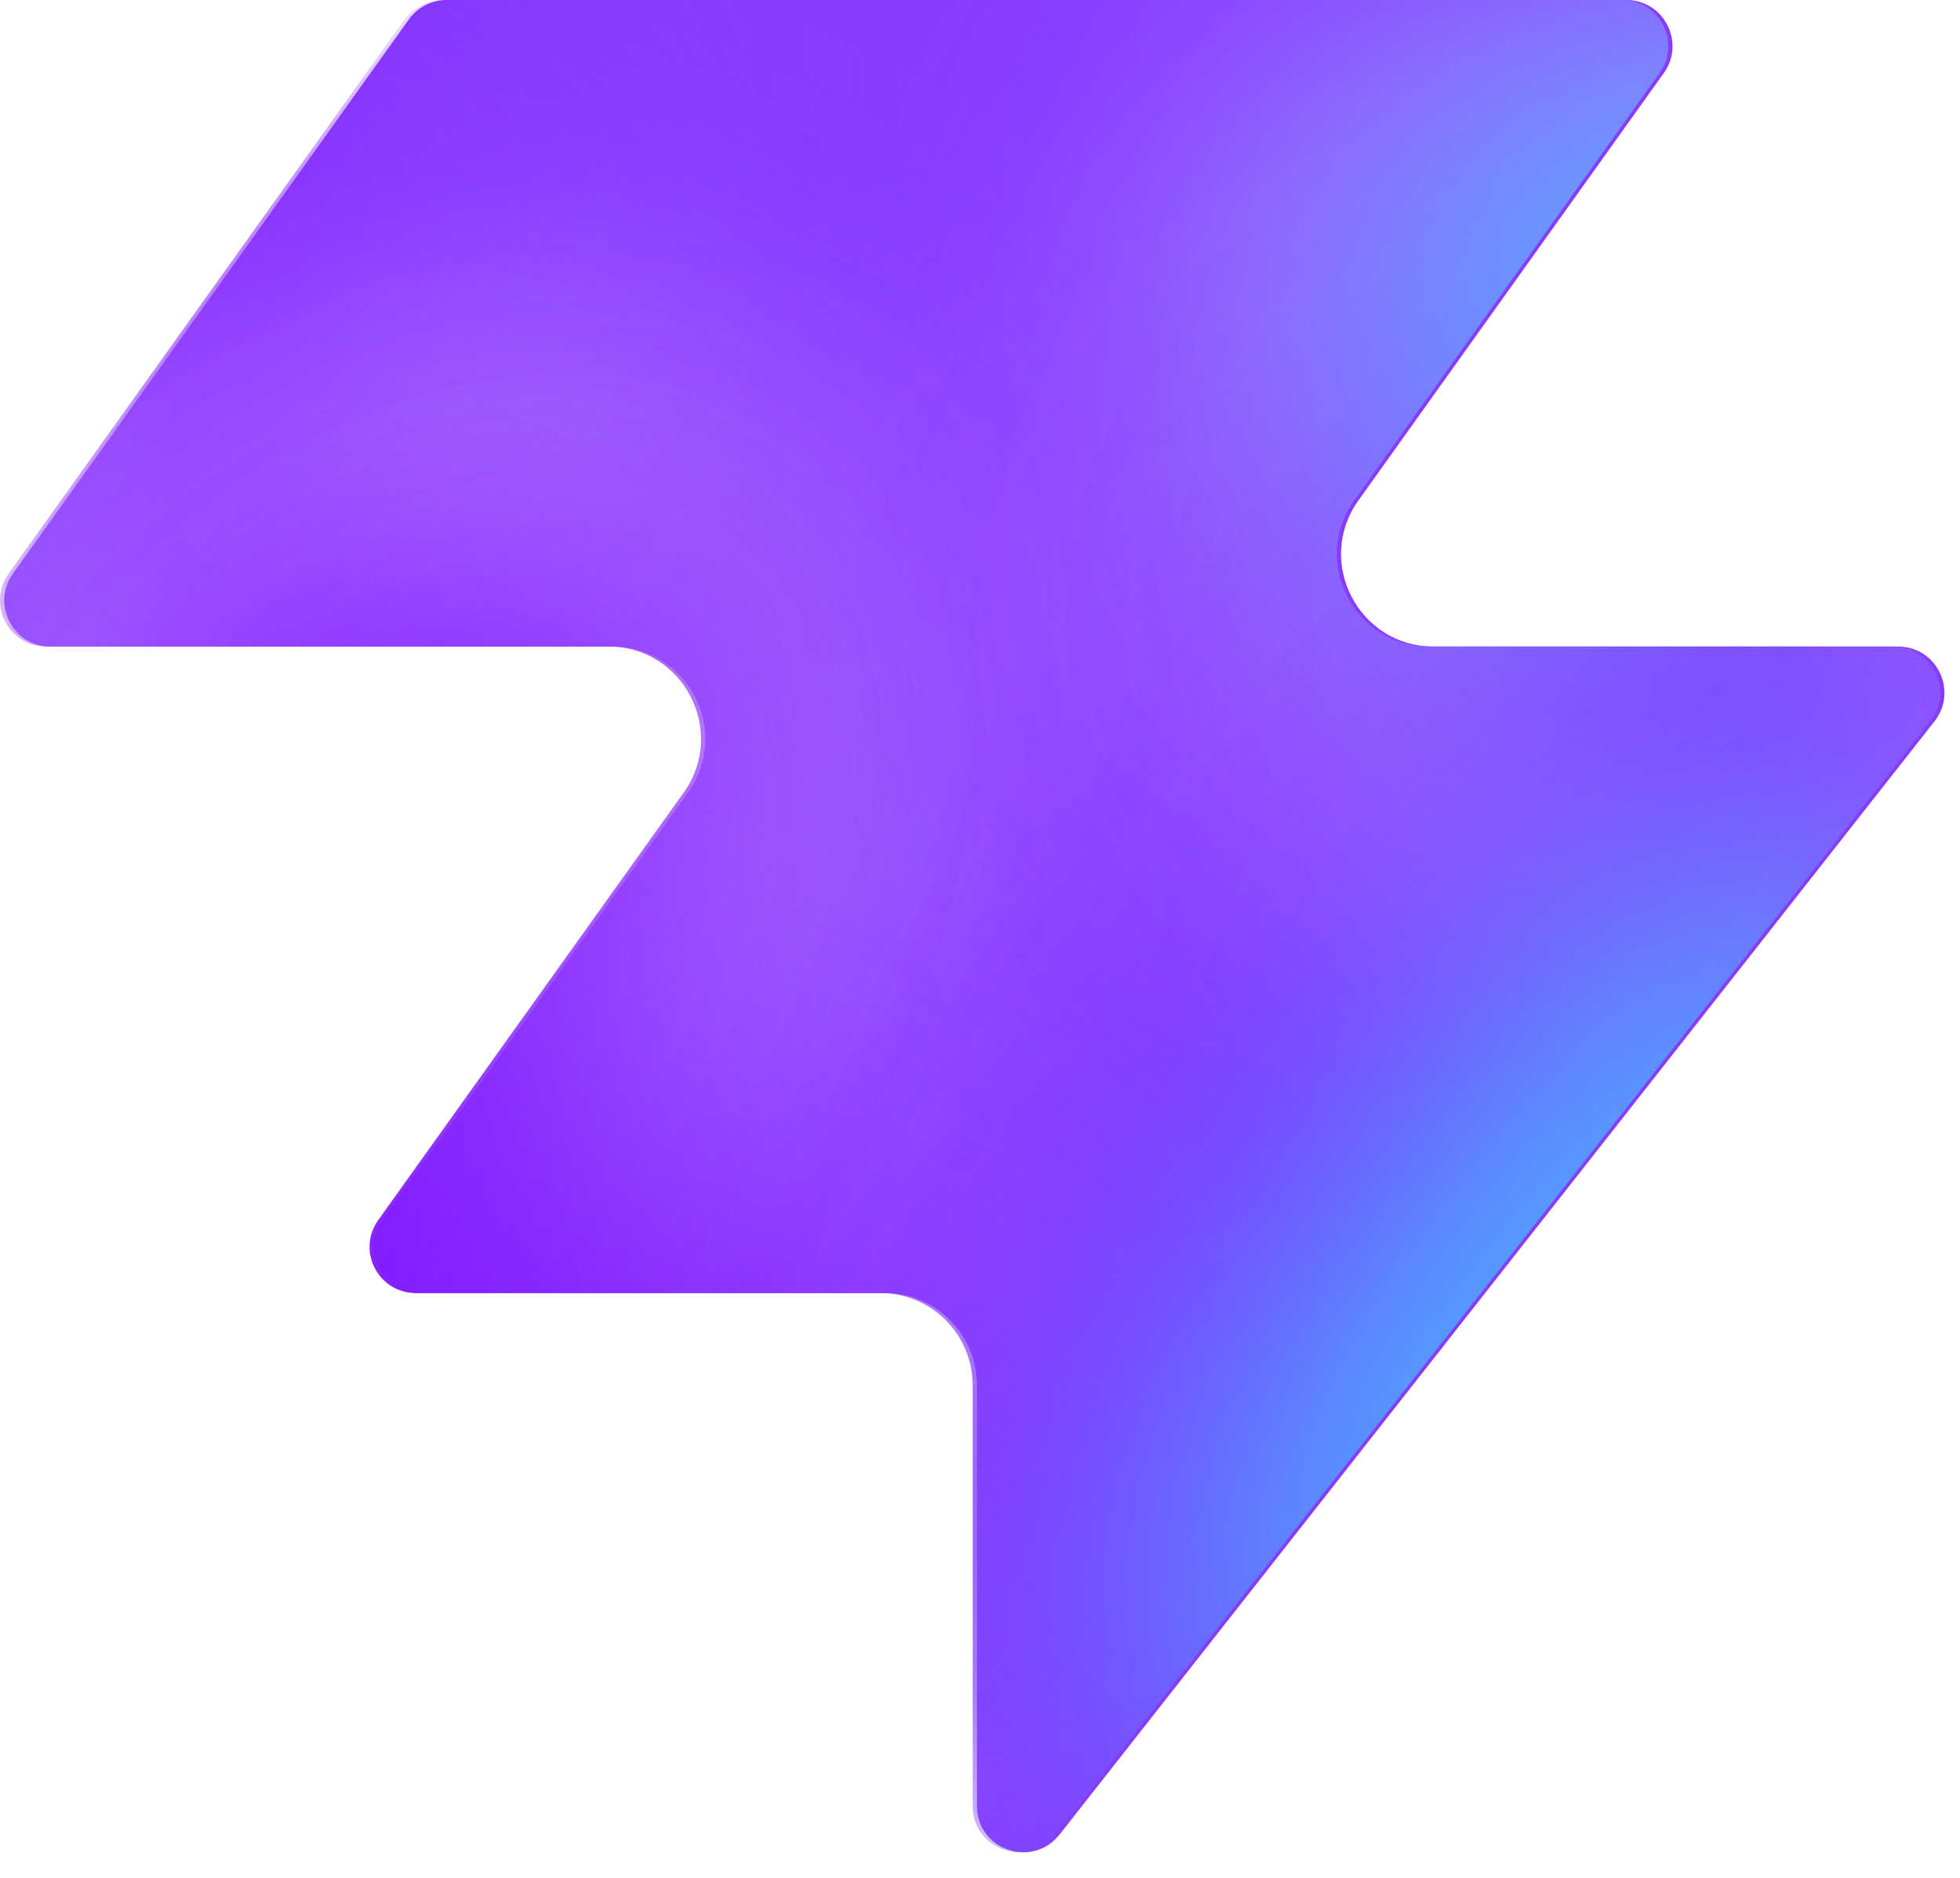
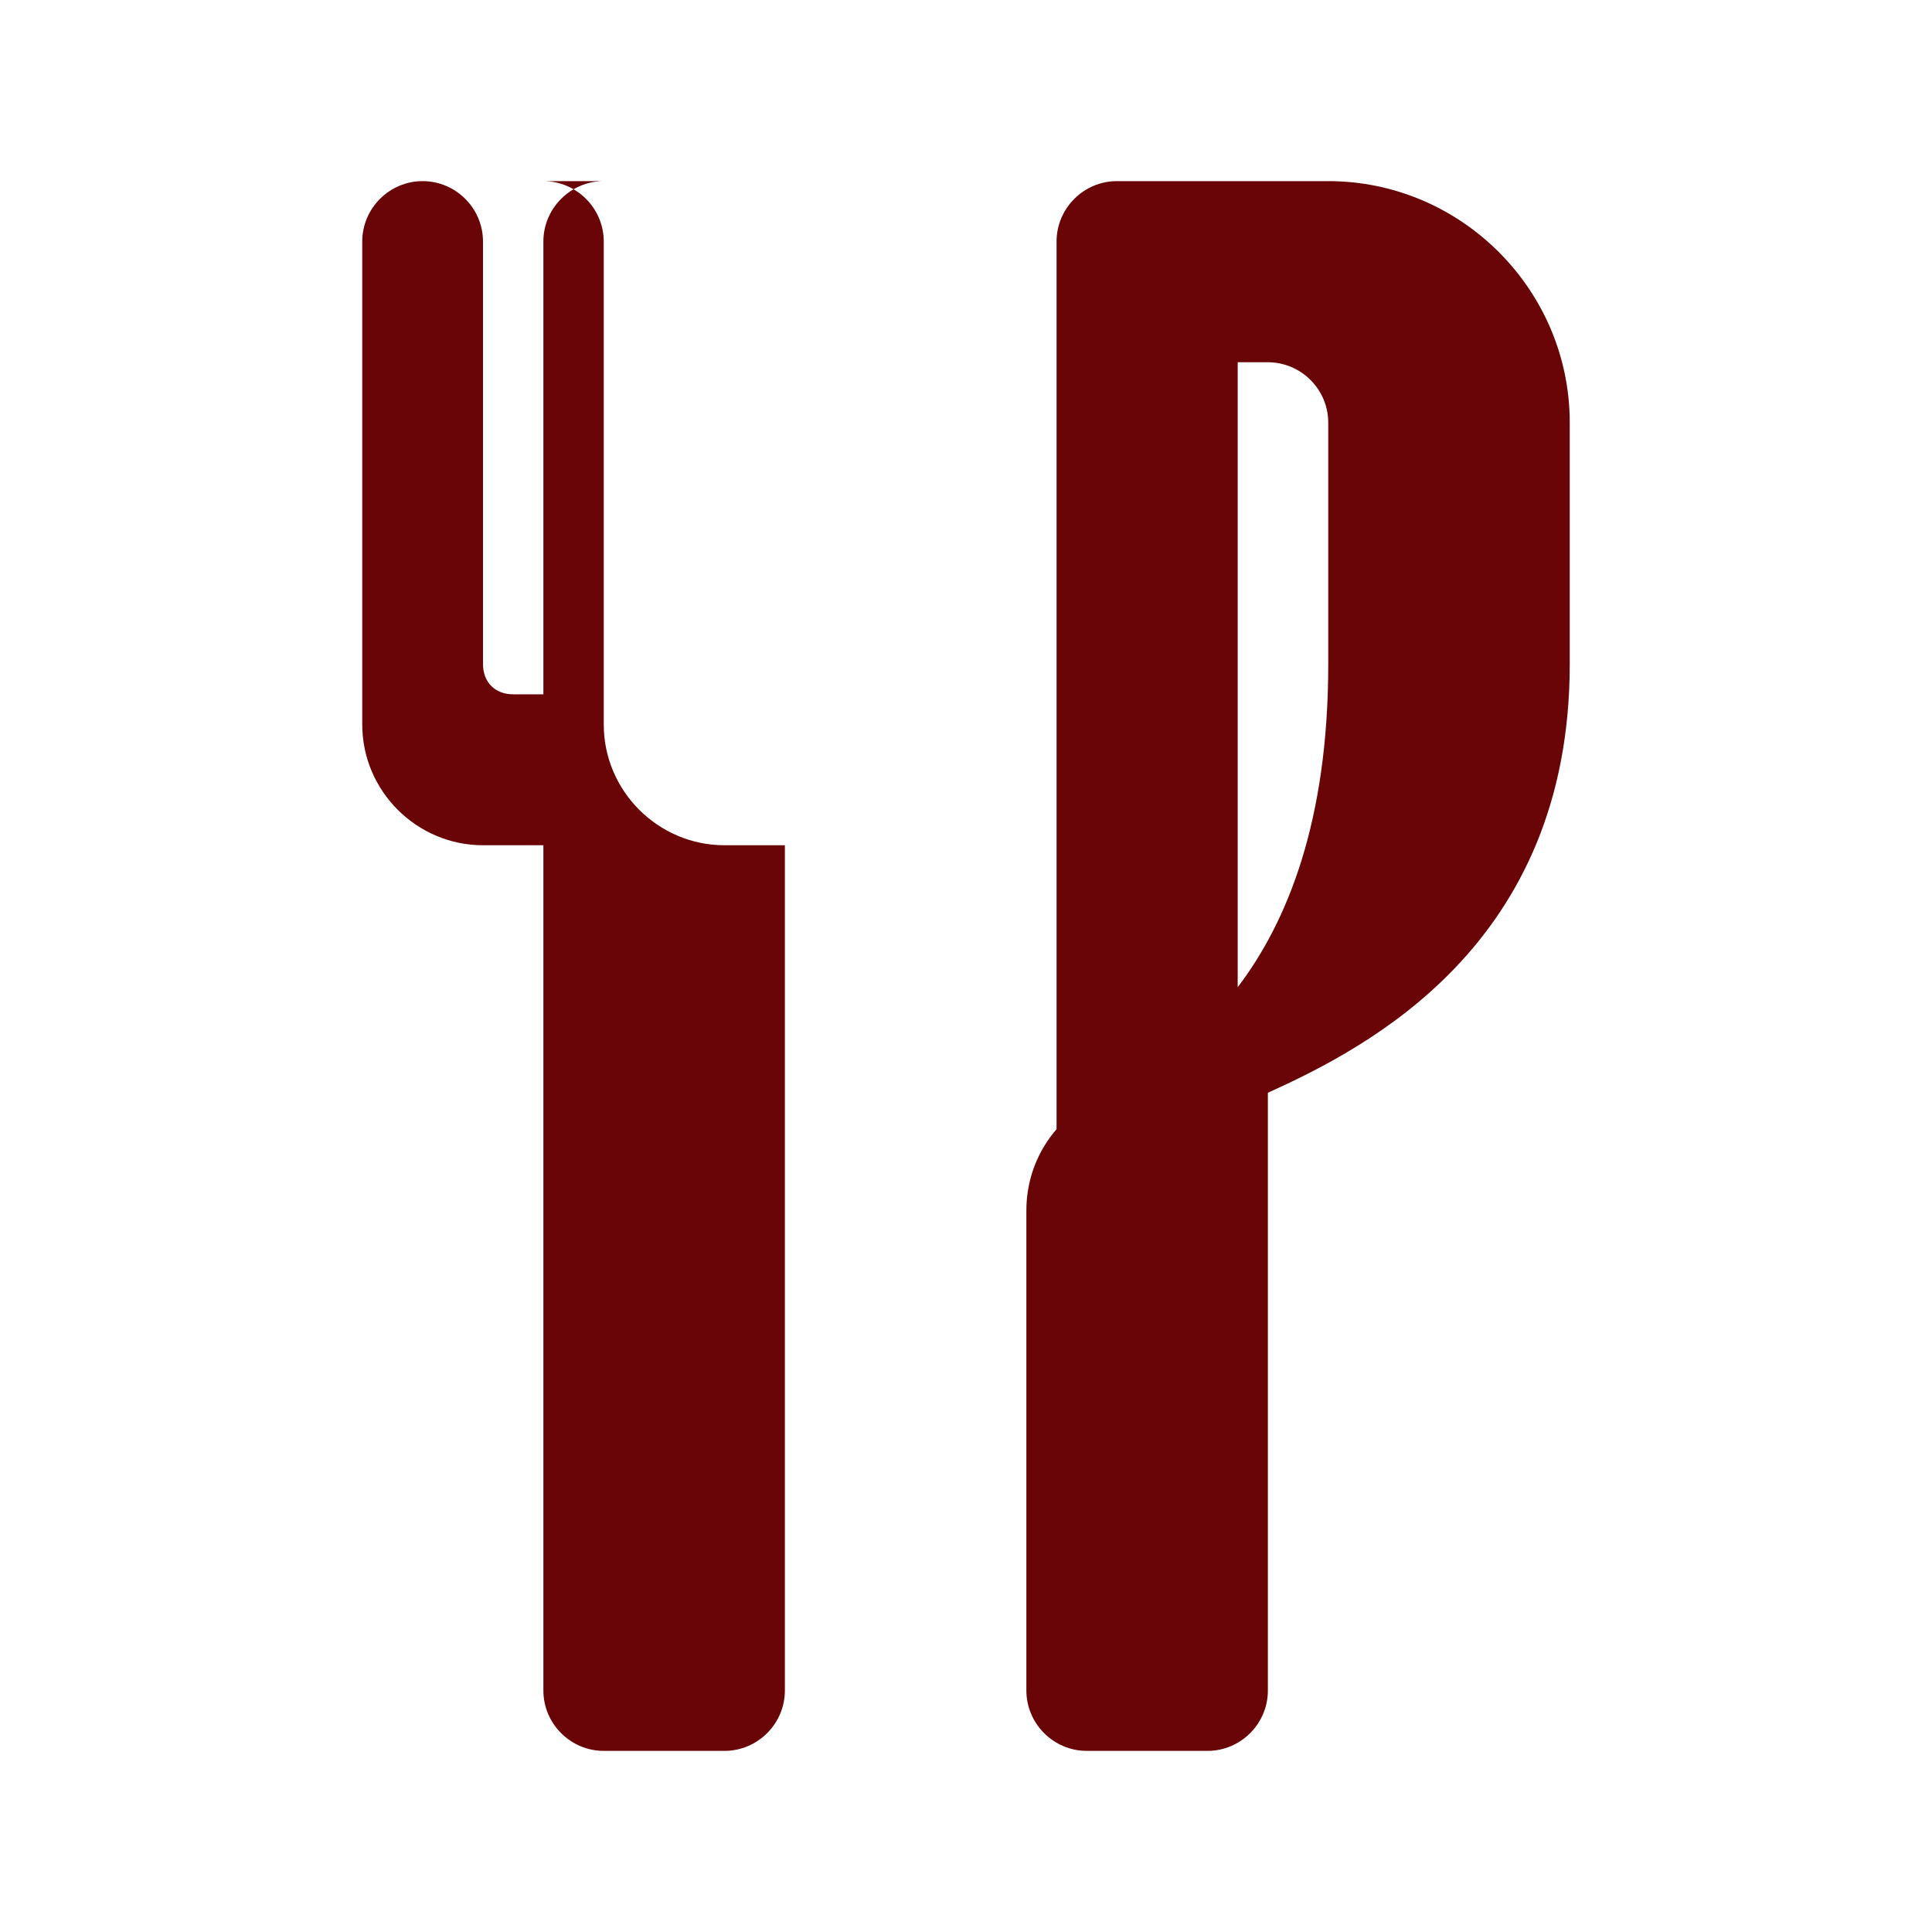
- <svg xmlns="http://www.w3.org/2000/svg" width="48" height="46" fill="none" viewBox="0 0 48 46">
-   <path fill="#863bff" d="M25.946 44.938c-.664.845-2.021.375-2.021-.698V33.937a2.26 2.26 0 0 0-2.262-2.262H10.287c-.92 0-1.456-1.04-.92-1.788l7.48-10.471c1.07-1.497 0-3.578-1.842-3.578H1.237c-.92 0-1.456-1.04-.92-1.788L10.013.474c.214-.297.556-.474.92-.474h28.894c.92 0 1.456 1.04.92 1.788l-7.48 10.471c-1.07 1.498 0 3.579 1.842 3.579h11.377c.943 0 1.473 1.088.89 1.83L25.947 44.94z" style="fill:#863bff;fill:color(display-p3 .525 .23 1);fill-opacity:1" />
-   <mask id="a" width="48" height="46" x="0" y="0" maskUnits="userSpaceOnUse" style="mask-type:alpha">
-     <path fill="#000" d="M25.842 44.938c-.664.844-2.021.375-2.021-.698V33.937a2.26 2.26 0 0 0-2.262-2.262H10.183c-.92 0-1.456-1.04-.92-1.788l7.48-10.471c1.07-1.498 0-3.579-1.842-3.579H1.133c-.92 0-1.456-1.04-.92-1.787L9.91.473c.214-.297.556-.474.92-.474h28.894c.92 0 1.456 1.04.92 1.788l-7.48 10.471c-1.07 1.498 0 3.578 1.842 3.578h11.377c.943 0 1.473 1.088.89 1.832L25.843 44.94z" style="fill:#000;fill-opacity:1" />
-   </mask>
-   <g mask="url(#a)">
-     <g filter="url(#b)">
-       <ellipse cx="5.508" cy="14.704" fill="#ede6ff" rx="5.508" ry="14.704" style="fill:#ede6ff;fill:color(display-p3 .927 .903 1);fill-opacity:1" transform="matrix(.00324 1 1 -.00324 -4.47 31.516)" />
-     </g>
-     <g filter="url(#c)">
-       <ellipse cx="10.399" cy="29.851" fill="#ede6ff" rx="10.399" ry="29.851" style="fill:#ede6ff;fill:color(display-p3 .927 .903 1);fill-opacity:1" transform="matrix(.00324 1 1 -.00324 -39.328 7.883)" />
-     </g>
-     <g filter="url(#d)">
-       <ellipse cx="5.508" cy="30.487" fill="#7e14ff" rx="5.508" ry="30.487" style="fill:#7e14ff;fill:color(display-p3 .492 .077 1);fill-opacity:1" transform="rotate(89.814 -25.913 -14.639)scale(1 -1)" />
-     </g>
-     <g filter="url(#e)">
-       <ellipse cx="5.508" cy="30.599" fill="#7e14ff" rx="5.508" ry="30.599" style="fill:#7e14ff;fill:color(display-p3 .492 .077 1);fill-opacity:1" transform="rotate(89.814 -32.644 -3.334)scale(1 -1)" />
-     </g>
-     <g filter="url(#f)">
-       <ellipse cx="5.508" cy="30.599" fill="#7e14ff" rx="5.508" ry="30.599" style="fill:#7e14ff;fill:color(display-p3 .492 .077 1);fill-opacity:1" transform="matrix(.00324 1 1 -.00324 -34.34 30.47)" />
-     </g>
-     <g filter="url(#g)">
-       <ellipse cx="14.072" cy="22.078" fill="#ede6ff" rx="14.072" ry="22.078" style="fill:#ede6ff;fill:color(display-p3 .927 .903 1);fill-opacity:1" transform="rotate(93.35 24.506 48.493)scale(-1 1)" />
-     </g>
-     <g filter="url(#h)">
-       <ellipse cx="3.47" cy="21.501" fill="#7e14ff" rx="3.47" ry="21.501" style="fill:#7e14ff;fill:color(display-p3 .492 .077 1);fill-opacity:1" transform="rotate(89.009 28.708 47.59)scale(-1 1)" />
-     </g>
-     <g filter="url(#i)">
-       <ellipse cx="3.47" cy="21.501" fill="#7e14ff" rx="3.47" ry="21.501" style="fill:#7e14ff;fill:color(display-p3 .492 .077 1);fill-opacity:1" transform="rotate(89.009 28.708 47.59)scale(-1 1)" />
-     </g>
-     <g filter="url(#j)">
-       <ellipse cx=".387" cy="8.972" fill="#7e14ff" rx="4.407" ry="29.108" style="fill:#7e14ff;fill:color(display-p3 .492 .077 1);fill-opacity:1" transform="rotate(39.51 .387 8.972)" />
-     </g>
-     <g filter="url(#k)">
-       <ellipse cx="47.523" cy="-6.092" fill="#7e14ff" rx="4.407" ry="29.108" style="fill:#7e14ff;fill:color(display-p3 .492 .077 1);fill-opacity:1" transform="rotate(37.892 47.523 -6.092)" />
-     </g>
-     <g filter="url(#l)">
-       <ellipse cx="41.412" cy="6.333" fill="#47bfff" rx="5.971" ry="9.665" style="fill:#47bfff;fill:color(display-p3 .28 .748 1);fill-opacity:1" transform="rotate(37.892 41.412 6.333)" />
-     </g>
-     <g filter="url(#m)">
-       <ellipse cx="-1.879" cy="38.332" fill="#7e14ff" rx="4.407" ry="29.108" style="fill:#7e14ff;fill:color(display-p3 .492 .077 1);fill-opacity:1" transform="rotate(37.892 -1.88 38.332)" />
-     </g>
-     <g filter="url(#n)">
-       <ellipse cx="-1.879" cy="38.332" fill="#7e14ff" rx="4.407" ry="29.108" style="fill:#7e14ff;fill:color(display-p3 .492 .077 1);fill-opacity:1" transform="rotate(37.892 -1.88 38.332)" />
-     </g>
-     <g filter="url(#o)">
-       <ellipse cx="35.651" cy="29.907" fill="#7e14ff" rx="4.407" ry="29.108" style="fill:#7e14ff;fill:color(display-p3 .492 .077 1);fill-opacity:1" transform="rotate(37.892 35.651 29.907)" />
-     </g>
-     <g filter="url(#p)">
-       <ellipse cx="38.418" cy="32.4" fill="#47bfff" rx="5.971" ry="15.297" style="fill:#47bfff;fill:color(display-p3 .28 .748 1);fill-opacity:1" transform="rotate(37.892 38.418 32.4)" />
-     </g>
+ <svg xmlns="http://www.w3.org/2000/svg" width="64" height="64" viewBox="0 0 64 64" fill="none">
+   <g fill="#690507">
+     <path d="M18 6c1.1 0 2 .9 2 2v16c0 2.2 1.8 4 4 4h2v28c0 1.1-.9 2-2 2h-4c-1.1 0-2-.9-2-2V28h-2c-2.2 0-4-1.8-4-4V8c0-1.1.9-2 2-2s2 .9 2 2v14c0 .6.4 1 1 1h1V8c0-1.1.9-2 2-2Z" />
+     <path d="M24 6c1.1 0 2 .9 2 2v15h1c.6 0 1-.4 1-1V8c0-1.1.9-2 2-2s2 .9 2 2v16c0 2.2-1.8 4-4 4h-2v28c0 1.1-.9 2-2 2h-2c-1.1 0-2-.9-2-2V28h2c2.2 0 4-1.8 4-4V8c0-1.1.9-2 2-2Z" opacity=".0" />
+     <path d="M44 6c4.4 0 8 3.6 8 8v8c0 9.3-6.7 12.7-10 14.2V56c0 1.1-.9 2-2 2h-4c-1.1 0-2-.9-2-2V40.1c0-1.6.9-3 2.3-3.7 2.3-1.1 7.7-4 7.7-14.4v-8c0-1.1-.9-2-2-2h-1v44c0 1.1-.9 2-2 2h-2c-1.1 0-2-.9-2-2V8c0-1.1.9-2 2-2h5Z" />
  </g>
-   <defs>
-     <filter id="b" width="60.045" height="41.654" x="-19.77" y="16.149" color-interpolation-filters="sRGB" filterUnits="userSpaceOnUse">
-       <feFlood flood-opacity="0" result="BackgroundImageFix" />
-       <feBlend in="SourceGraphic" in2="BackgroundImageFix" result="shape" />
-       <feGaussianBlur result="effect1_foregroundBlur_2002_17158" stdDeviation="7.659" />
-     </filter>
-     <filter id="c" width="90.34" height="51.437" x="-54.613" y="-7.533" color-interpolation-filters="sRGB" filterUnits="userSpaceOnUse">
-       <feFlood flood-opacity="0" result="BackgroundImageFix" />
-       <feBlend in="SourceGraphic" in2="BackgroundImageFix" result="shape" />
-       <feGaussianBlur result="effect1_foregroundBlur_2002_17158" stdDeviation="7.659" />
-     </filter>
-     <filter id="d" width="79.355" height="29.4" x="-49.64" y="2.03" color-interpolation-filters="sRGB" filterUnits="userSpaceOnUse">
-       <feFlood flood-opacity="0" result="BackgroundImageFix" />
-       <feBlend in="SourceGraphic" in2="BackgroundImageFix" result="shape" />
-       <feGaussianBlur result="effect1_foregroundBlur_2002_17158" stdDeviation="4.596" />
-     </filter>
-     <filter id="e" width="79.579" height="29.4" x="-45.045" y="20.029" color-interpolation-filters="sRGB" filterUnits="userSpaceOnUse">
-       <feFlood flood-opacity="0" result="BackgroundImageFix" />
-       <feBlend in="SourceGraphic" in2="BackgroundImageFix" result="shape" />
-       <feGaussianBlur result="effect1_foregroundBlur_2002_17158" stdDeviation="4.596" />
-     </filter>
-     <filter id="f" width="79.579" height="29.4" x="-43.513" y="21.178" color-interpolation-filters="sRGB" filterUnits="userSpaceOnUse">
-       <feFlood flood-opacity="0" result="BackgroundImageFix" />
-       <feBlend in="SourceGraphic" in2="BackgroundImageFix" result="shape" />
-       <feGaussianBlur result="effect1_foregroundBlur_2002_17158" stdDeviation="4.596" />
-     </filter>
-     <filter id="g" width="74.749" height="58.852" x="15.756" y="-17.901" color-interpolation-filters="sRGB" filterUnits="userSpaceOnUse">
-       <feFlood flood-opacity="0" result="BackgroundImageFix" />
-       <feBlend in="SourceGraphic" in2="BackgroundImageFix" result="shape" />
-       <feGaussianBlur result="effect1_foregroundBlur_2002_17158" stdDeviation="7.659" />
-     </filter>
-     <filter id="h" width="61.377" height="25.362" x="23.548" y="2.284" color-interpolation-filters="sRGB" filterUnits="userSpaceOnUse">
-       <feFlood flood-opacity="0" result="BackgroundImageFix" />
-       <feBlend in="SourceGraphic" in2="BackgroundImageFix" result="shape" />
-       <feGaussianBlur result="effect1_foregroundBlur_2002_17158" stdDeviation="4.596" />
-     </filter>
-     <filter id="i" width="61.377" height="25.362" x="23.548" y="2.284" color-interpolation-filters="sRGB" filterUnits="userSpaceOnUse">
-       <feFlood flood-opacity="0" result="BackgroundImageFix" />
-       <feBlend in="SourceGraphic" in2="BackgroundImageFix" result="shape" />
-       <feGaussianBlur result="effect1_foregroundBlur_2002_17158" stdDeviation="4.596" />
-     </filter>
-     <filter id="j" width="56.045" height="63.649" x="-27.636" y="-22.853" color-interpolation-filters="sRGB" filterUnits="userSpaceOnUse">
-       <feFlood flood-opacity="0" result="BackgroundImageFix" />
-       <feBlend in="SourceGraphic" in2="BackgroundImageFix" result="shape" />
-       <feGaussianBlur result="effect1_foregroundBlur_2002_17158" stdDeviation="4.596" />
-     </filter>
-     <filter id="k" width="54.814" height="64.646" x="20.116" y="-38.415" color-interpolation-filters="sRGB" filterUnits="userSpaceOnUse">
-       <feFlood flood-opacity="0" result="BackgroundImageFix" />
-       <feBlend in="SourceGraphic" in2="BackgroundImageFix" result="shape" />
-       <feGaussianBlur result="effect1_foregroundBlur_2002_17158" stdDeviation="4.596" />
-     </filter>
-     <filter id="l" width="33.541" height="35.313" x="24.641" y="-11.323" color-interpolation-filters="sRGB" filterUnits="userSpaceOnUse">
-       <feFlood flood-opacity="0" result="BackgroundImageFix" />
-       <feBlend in="SourceGraphic" in2="BackgroundImageFix" result="shape" />
-       <feGaussianBlur result="effect1_foregroundBlur_2002_17158" stdDeviation="4.596" />
-     </filter>
-     <filter id="m" width="54.814" height="64.646" x="-29.286" y="6.009" color-interpolation-filters="sRGB" filterUnits="userSpaceOnUse">
-       <feFlood flood-opacity="0" result="BackgroundImageFix" />
-       <feBlend in="SourceGraphic" in2="BackgroundImageFix" result="shape" />
-       <feGaussianBlur result="effect1_foregroundBlur_2002_17158" stdDeviation="4.596" />
-     </filter>
-     <filter id="n" width="54.814" height="64.646" x="-29.286" y="6.009" color-interpolation-filters="sRGB" filterUnits="userSpaceOnUse">
-       <feFlood flood-opacity="0" result="BackgroundImageFix" />
-       <feBlend in="SourceGraphic" in2="BackgroundImageFix" result="shape" />
-       <feGaussianBlur result="effect1_foregroundBlur_2002_17158" stdDeviation="4.596" />
-     </filter>
-     <filter id="o" width="54.814" height="64.646" x="8.244" y="-2.416" color-interpolation-filters="sRGB" filterUnits="userSpaceOnUse">
-       <feFlood flood-opacity="0" result="BackgroundImageFix" />
-       <feBlend in="SourceGraphic" in2="BackgroundImageFix" result="shape" />
-       <feGaussianBlur result="effect1_foregroundBlur_2002_17158" stdDeviation="4.596" />
-     </filter>
-     <filter id="p" width="39.409" height="43.623" x="18.713" y="10.588" color-interpolation-filters="sRGB" filterUnits="userSpaceOnUse">
-       <feFlood flood-opacity="0" result="BackgroundImageFix" />
-       <feBlend in="SourceGraphic" in2="BackgroundImageFix" result="shape" />
-       <feGaussianBlur result="effect1_foregroundBlur_2002_17158" stdDeviation="4.596" />
-     </filter>
-   </defs>
</svg>
